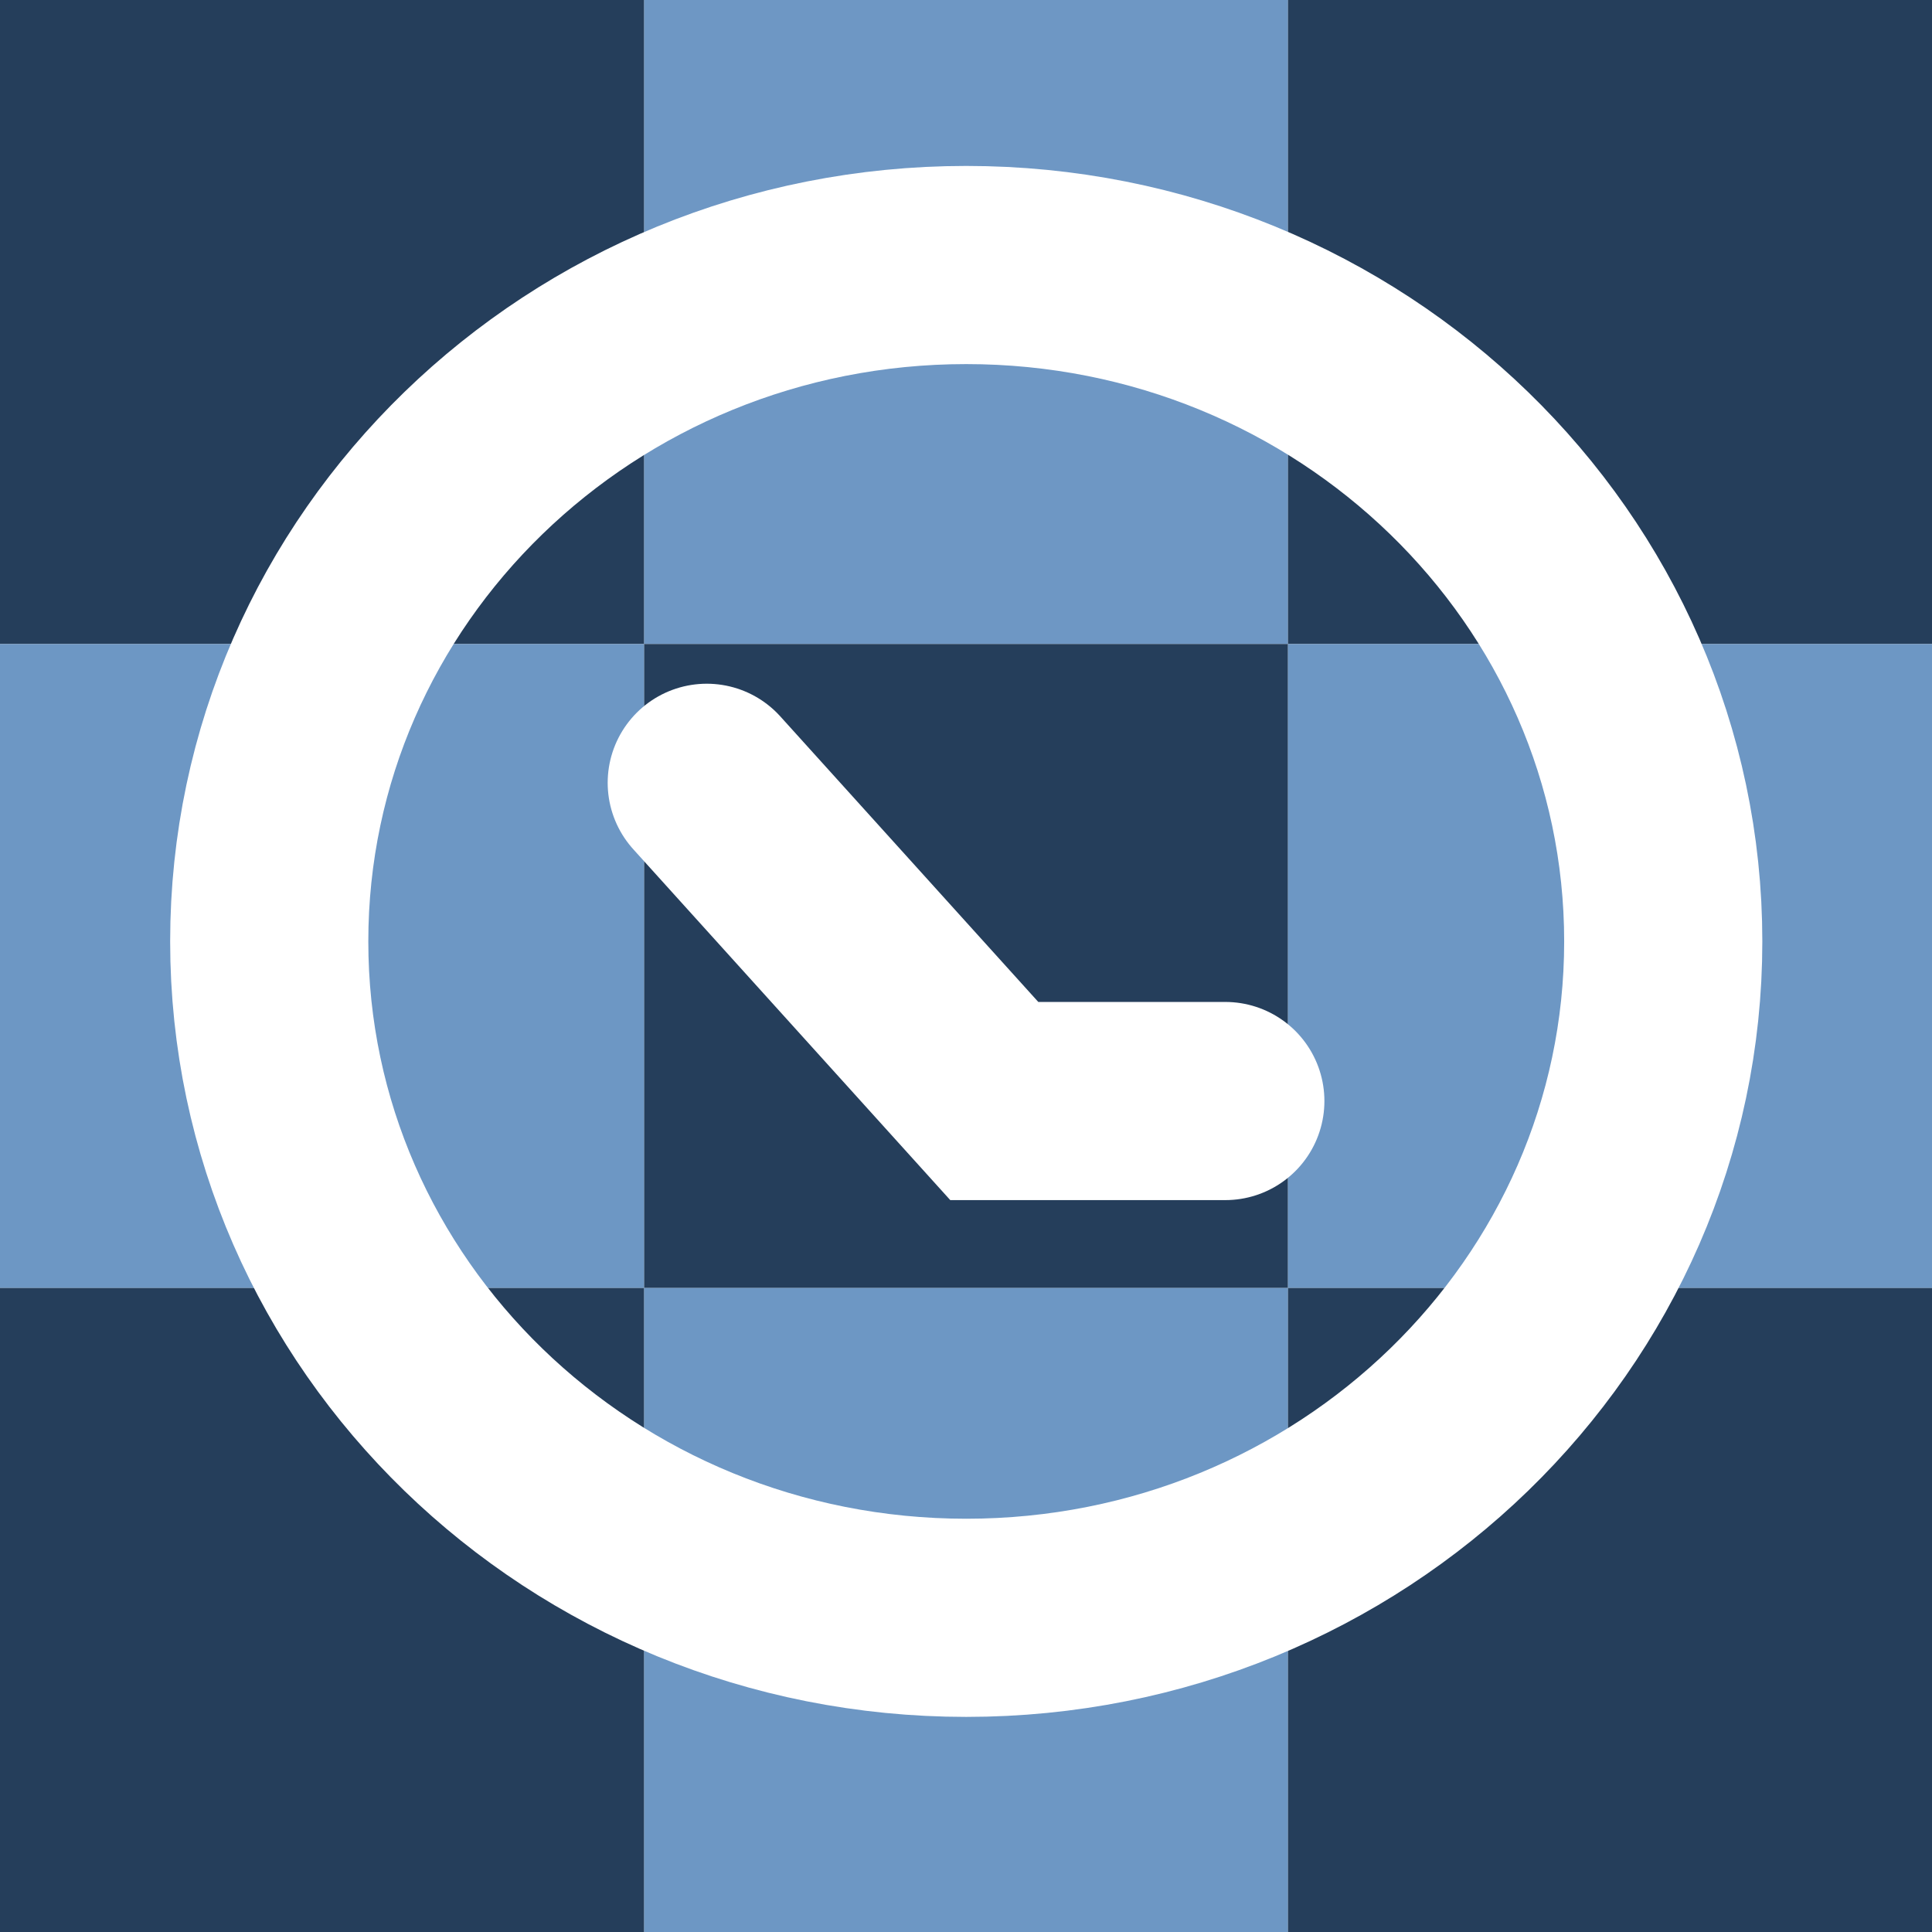
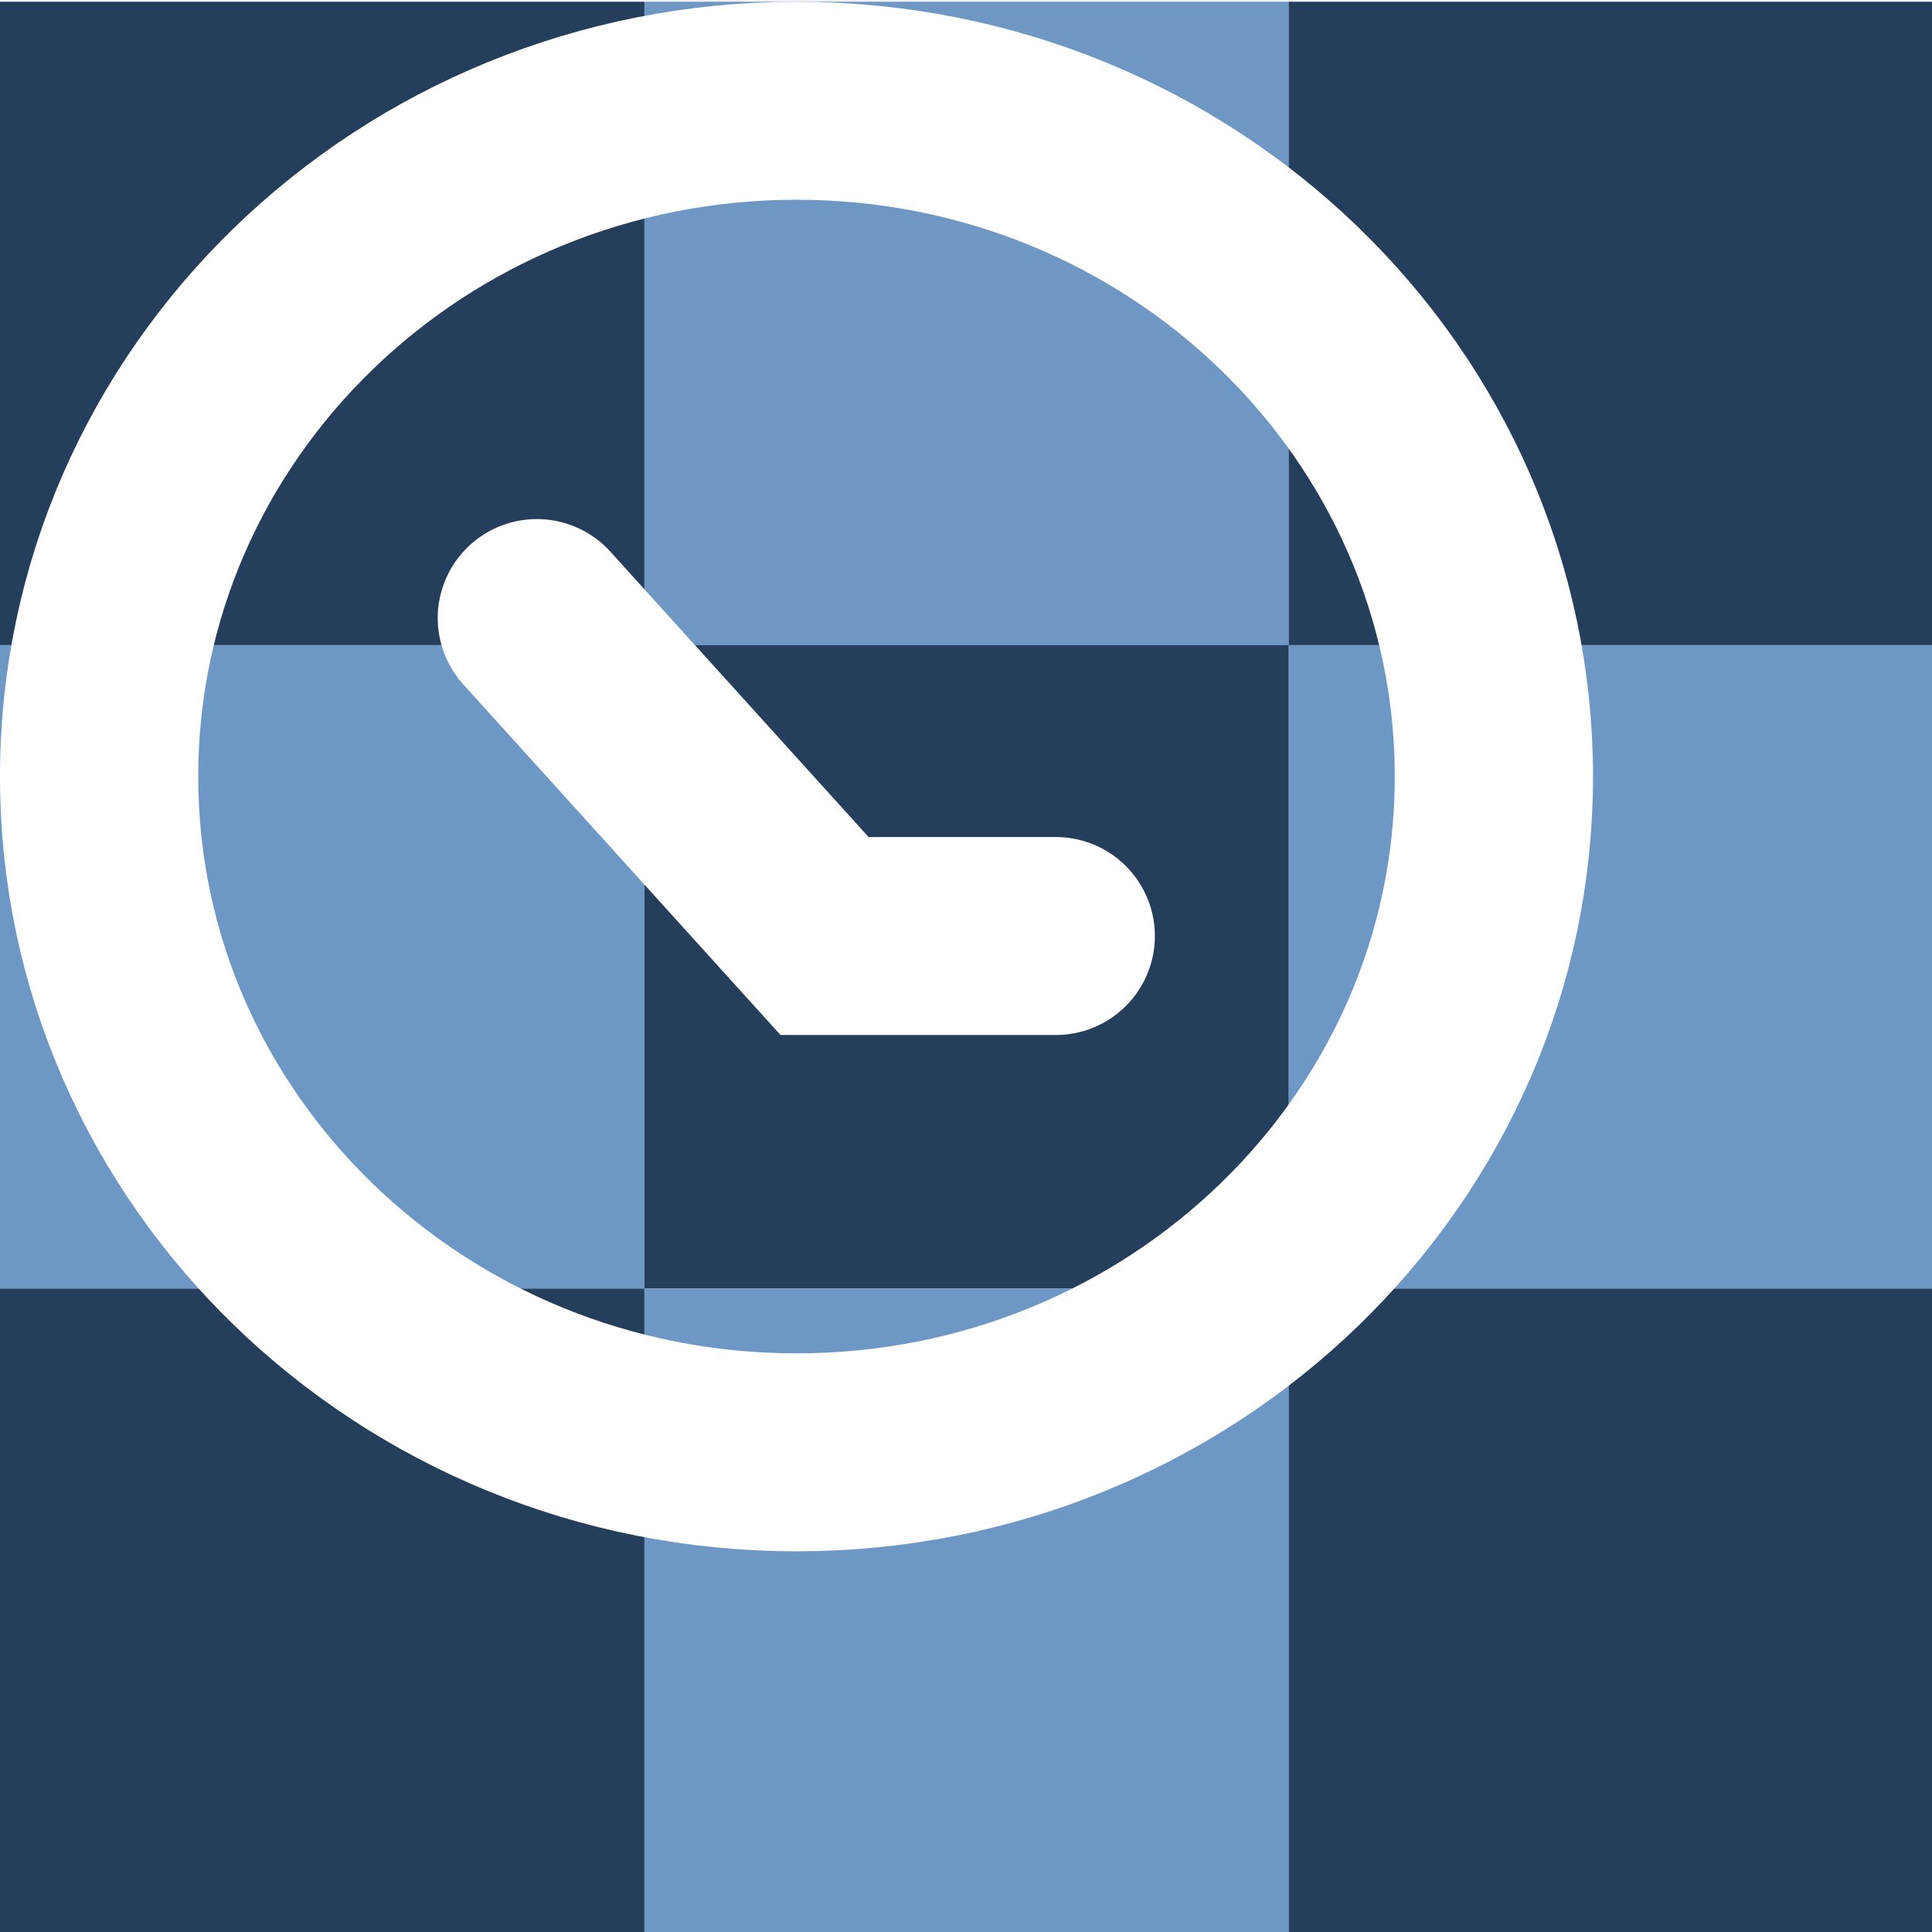
- <svg xmlns="http://www.w3.org/2000/svg" height="19.5" width="19.5" id="svg2" version="1.1">
+ <svg xmlns="http://www.w3.org/2000/svg" height="24" width="24" id="svg2" version="1.1">
  <defs id="defs8">
-     <clipPath id="clipPath26">
-       <path d="M 2362.38,3289.96 3754.11,6.801 3641.8,151.695 2640.37,2534.35 3412.13,445.691 3334.48,520.086 2556,2631.38 3172.66,695.02 l -18.02,-0.004 -48.52,39.734 -622.04,1973.96 477.78,-1855.796 -59.5,44.93 -489.59,1907.296 353.27,-1804.34 -55.73,34.08 -355.81,1835.76 209.8,-1746.44 -51.89,28.52 -207.45,1766.52 72.29,-1692.23 -53.51,24.09 -66.25,1704.29 -86.87,-1635.36 -48.91,16.08 94.6,1658.46 -257.22,-1604.98 -45.65,12.57 259.68,1627.16 -445.14,-1576.09 -50.91,8.91 455.88,1590.29 -656.68,-1555.14 -53.13,2.14 666.01,1572.08 -928.64,-1561.46 -47.53,1.93 1056.19,1777.98 193.21,0 z" id="path28" />
-     </clipPath>
-   </defs>
-   <rect style="fill:none;stroke:none" id="rect6554" width="19.5" height="19.5" x="0" y="0" />
-   <rect style="fill:#6e97c4;fill-opacity:1;fill-rule:nonzero;stroke:none" id="rect6419" width="6.5" height="6.5" x="6.5" y="0" />
-   <rect style="display:inline;fill:#253e5b;fill-opacity:1;fill-rule:nonzero;stroke:none" id="rect6419-6" width="6.5" height="6.5" x="13" y="0" />
-   <rect style="display:inline;fill:#253e5b;fill-opacity:1;fill-rule:nonzero;stroke:none" id="rect6419-6-9" width="6.5" height="6.5" x="6.5" y="6.5" />
-   <rect style="display:inline;fill:#6d97c4;fill-opacity:1;fill-rule:nonzero;stroke:none" id="rect6419-0" width="6.5" height="6.5" x="13" y="6.5" />
-   <rect style="display:inline;fill:#253e5b;fill-opacity:1;fill-rule:nonzero;stroke:none" id="rect6419-6-7" width="6.5" height="6.5" x="0" y="0" />
-   <rect style="display:inline;fill:#6d97c4;fill-opacity:1;fill-rule:nonzero;stroke:none" id="rect6419-3" width="6.5" height="6.5" x="0" y="6.5" />
-   <rect style="display:inline;fill:#6d97c4;fill-opacity:1;fill-rule:nonzero;stroke:none" id="rect6419-5" width="6.5" height="6.5" x="6.5" y="13" />
-   <rect style="display:inline;fill:#253e5b;fill-opacity:1;fill-rule:nonzero;stroke:none" id="rect6419-6-6" width="6.5" height="6.5" x="0" y="13" />
-   <rect y="13" x="13" height="6.5" width="6.5" id="rect8225" style="display:inline;fill:#253e5b;fill-opacity:1;fill-rule:nonzero;stroke:none" />
-   <g id="g5821" transform="translate(0.00243209,-0.2481431)" style="fill:none;stroke:#ffffff;stroke-opacity:1">
+     </defs>
+   <rect style="fill:none;stroke:none" id="rect6554" width="24.014" height="23.978" x="2.4274544e-007" y="0.022" />
+   <rect style="fill:#6e97c4;fill-opacity:1;fill-rule:nonzero;stroke:none" id="rect6419" width="8.005" height="7.993" x="8.005" y="0.022" />
+   <rect style="display:inline;fill:#253e5b;fill-opacity:1;fill-rule:nonzero;stroke:none" id="rect6419-6" width="8.005" height="7.993" x="16.009" y="0.022" />
+   <rect style="display:inline;fill:#253e5b;fill-opacity:1;fill-rule:nonzero;stroke:none" id="rect6419-6-9" width="8.005" height="7.993" x="8.005" y="8.014" />
+   <rect style="display:inline;fill:#6d97c4;fill-opacity:1;fill-rule:nonzero;stroke:none" id="rect6419-0" width="8.005" height="7.993" x="16.009" y="8.014" />
+   <rect style="display:inline;fill:#253e5b;fill-opacity:1;fill-rule:nonzero;stroke:none" id="rect6419-6-7" width="8.005" height="7.993" x="2.4274544e-007" y="0.022" />
+   <rect style="display:inline;fill:#6d97c4;fill-opacity:1;fill-rule:nonzero;stroke:none" id="rect6419-3" width="8.005" height="7.993" x="2.4274544e-007" y="8.014" />
+   <rect style="display:inline;fill:#6d97c4;fill-opacity:1;fill-rule:nonzero;stroke:none" id="rect6419-5" width="8.005" height="7.993" x="8.005" y="16.007" />
+   <rect style="display:inline;fill:#253e5b;fill-opacity:1;fill-rule:nonzero;stroke:none" id="rect6419-6-6" width="8.005" height="7.993" x="2.4274544e-007" y="16.007" />
+   <rect y="16.007" x="16.009" height="7.993" width="8.005" id="rect8225" style="display:inline;fill:#253e5b;fill-opacity:1;fill-rule:nonzero;stroke:none" />
+   <g id="g5821" transform="matrix(1.231465,0,0,1.229656,-2.112544,-2.342596)">
    <ellipse ry="6.827" rx="7.035" cy="9.75" cx="9.75" id="path8227" style="opacity:1;fill:none;fill-opacity:1;fill-rule:nonzero;stroke:#ffffff;stroke-width:2;stroke-miterlimit:4;stroke-dasharray:none;stroke-dashoffset:0.9;stroke-opacity:1" />
    <path id="path8235" d="m 12.365,11.361 -2.332,0 -2.902,-3.212" style="fill:none;fill-rule:evenodd;stroke:#ffffff;stroke-width:2;stroke-linecap:round;stroke-linejoin:miter;stroke-miterlimit:4;stroke-dasharray:none;stroke-opacity:1" />
  </g>
</svg>
